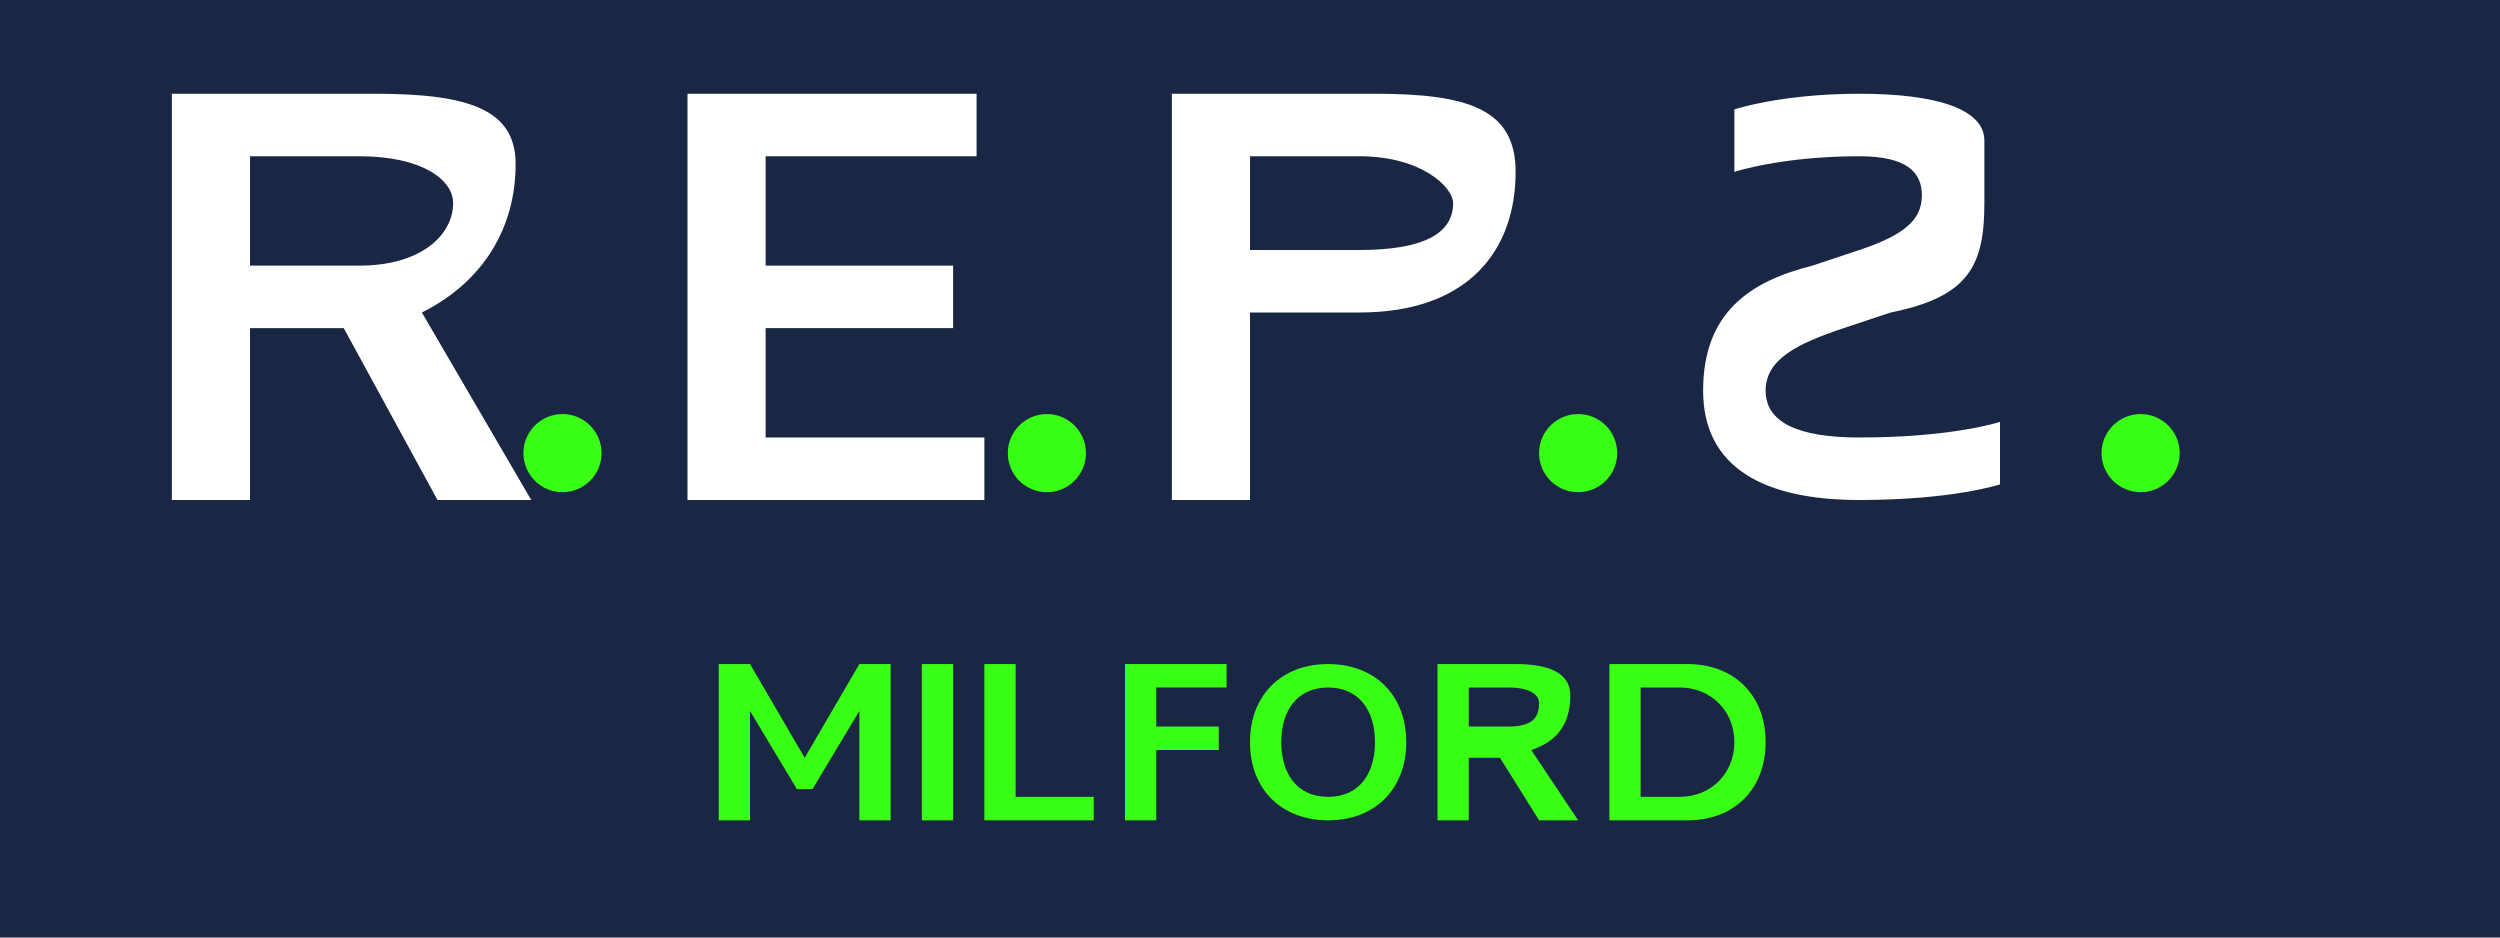
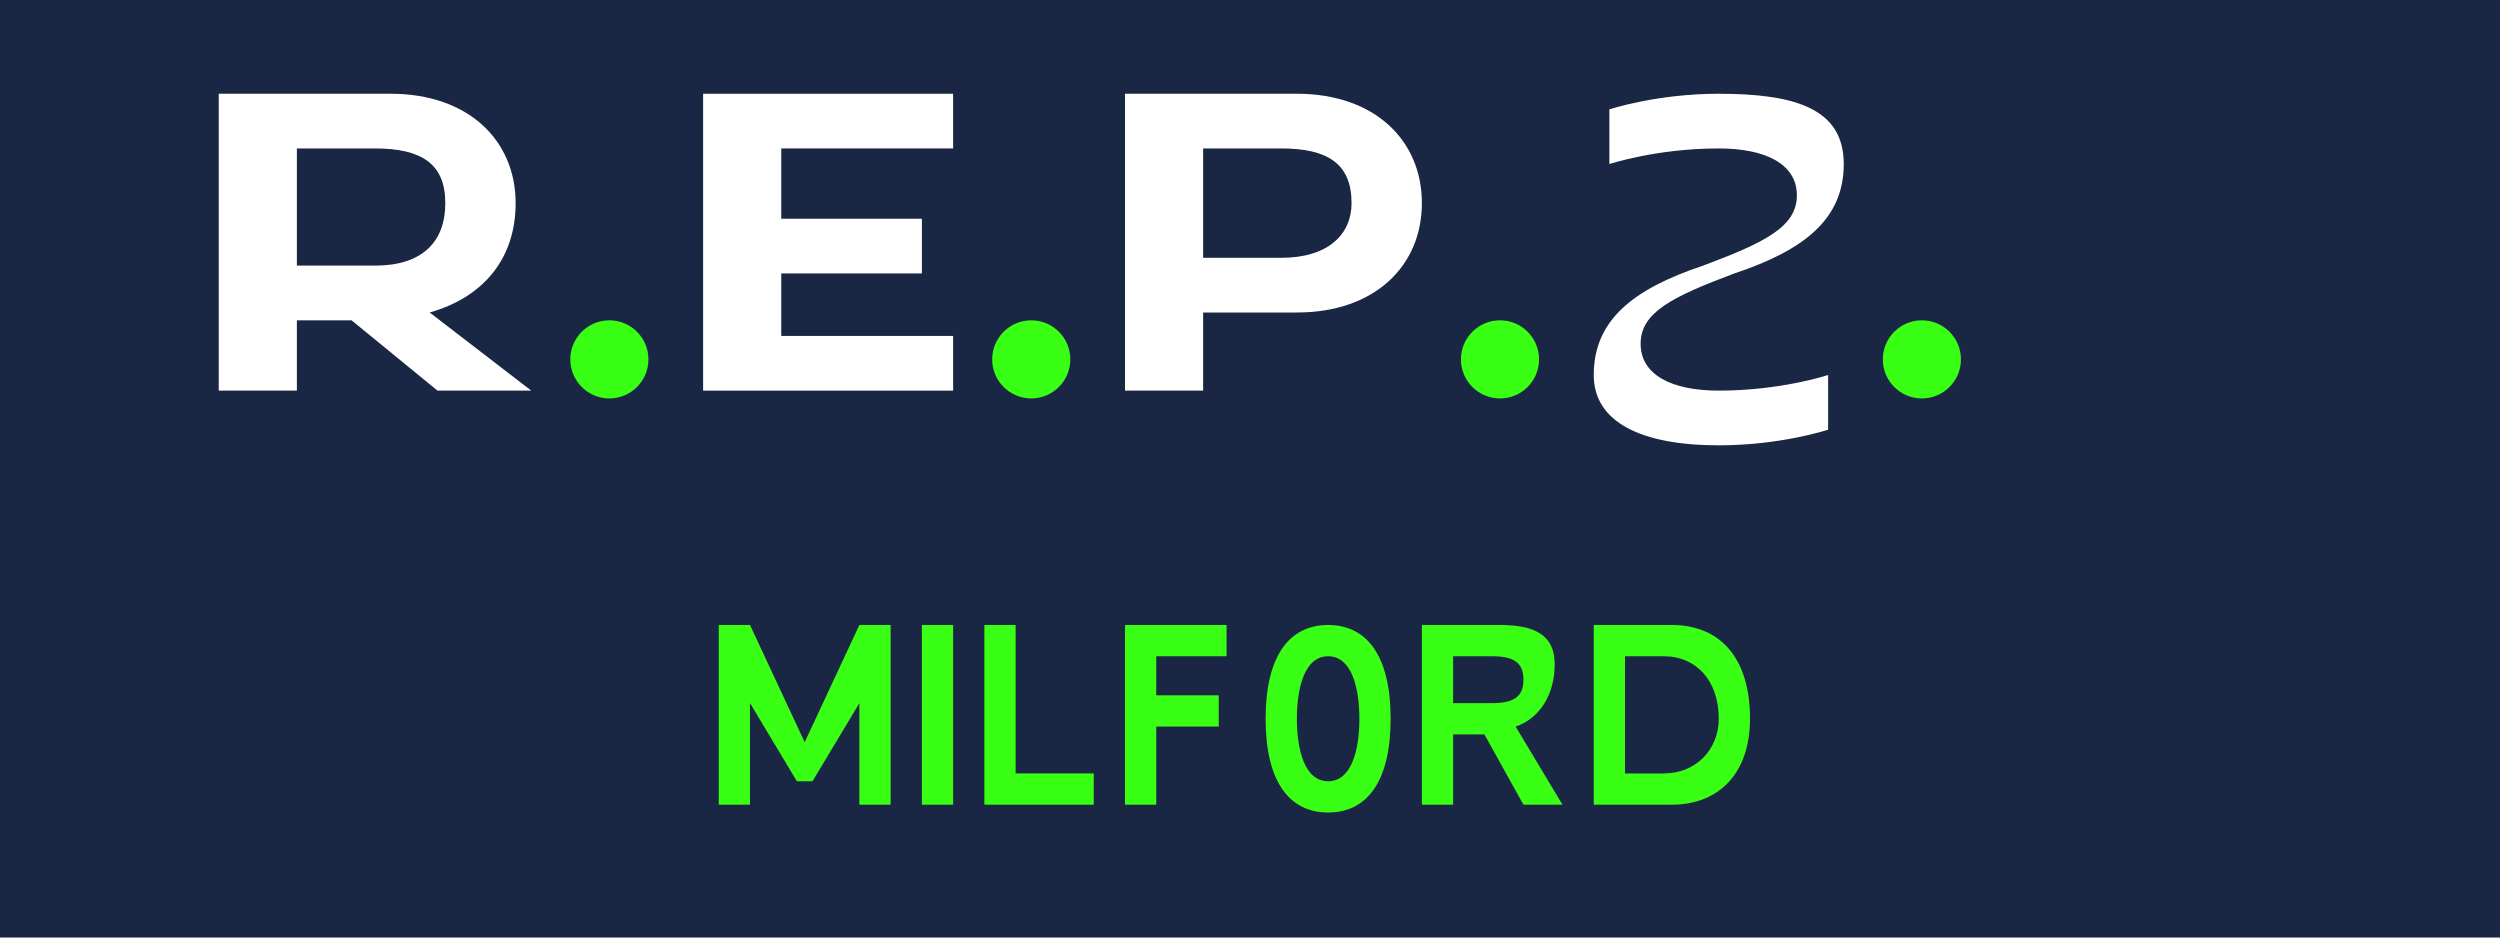
<svg xmlns="http://www.w3.org/2000/svg" width="320" height="120" viewBox="0 0 320 120">
  <rect width="320" height="120" fill="#1a2744" />
-   <g transform="translate(160, 38)">
-     <g fill="#ffffff" transform="translate(-138, 0)">
-       <path d="M0,-26 L0,26 L10,26 L10,4 L22,4 L34,26 L46,26 L32,2 C40,-2 44,-9 44,-17 C44,-24 38,-26 26,-26 L0,-26 Z M10,-18 L24,-18 C32,-18 36,-15 36,-12 C36,-8 32,-4 24,-4 L10,-4 L10,-18 Z" />
+   <g transform="translate(28, 50)">
+     <g fill="#ffffff">
+       <path d="M0,0 L0,-38 L22,-38 C32,-38 38,-32 38,-24 C38,-17 34,-12 27,-10 L40,0 L28,0 L17,-9 L10,-9 L10,0 Z M10,-16 L20,-16 C26,-16 29,-19 29,-24 C29,-29 26,-31 20,-31 L10,-31 Z" />
    </g>
-     <circle cx="-88" cy="20" r="5" fill="#39ff14" />
-     <g fill="#ffffff" transform="translate(-72, 0)">
-       <path d="M0,-26 L0,26 L38,26 L38,18 L10,18 L10,4 L34,4 L34,-4 L10,-4 L10,-18 L37,-18 L37,-26 L0,-26 Z" />
+     <circle cx="50" cy="-4" r="5" fill="#39ff14" />
+     <g fill="#ffffff" transform="translate(62, 0)">
+       <path d="M0,0 L0,-38 L32,-38 L32,-31 L10,-31 L10,-22 L28,-22 L28,-15 L10,-15 L10,-7 L32,-7 L32,0 Z" />
    </g>
-     <circle cx="-26" cy="20" r="5" fill="#39ff14" />
-     <g fill="#ffffff" transform="translate(-10, 0)">
-       <path d="M0,-26 L0,26 L10,26 L10,2 L24,2 C38,2 44,-6 44,-16 C44,-24 38,-26 26,-26 L0,-26 Z M10,-18 L24,-18 C32,-18 36,-14 36,-12 C36,-8 32,-6 24,-6 L10,-6 L10,-18 Z" />
+     <circle cx="104" cy="-4" r="5" fill="#39ff14" />
+     <g fill="#ffffff" transform="translate(116, 0)">
+       <path d="M0,0 L0,-38 L22,-38 C32,-38 38,-32 38,-24 C38,-16 32,-10 22,-10 L10,-10 L10,0 Z M10,-17 L20,-17 C26,-17 29,-20 29,-24 C29,-29 26,-31 20,-31 L10,-31 Z" />
    </g>
-     <circle cx="42" cy="20" r="5" fill="#39ff14" />
-     <g fill="#ffffff" transform="translate(58, 0)">
-       <path d="M36,-20 C36,-24 30,-26 20,-26 C10,-26 4,-24 4,-24 L4,-16 C4,-16 10,-18 20,-18 C26,-18 28,-16 28,-13 C28,-10 26,-8 20,-6 L14,-4 C6,-2 0,2 0,12 C0,22 8,26 20,26 C32,26 38,24 38,24 L38,16 C38,16 32,18 20,18 C12,18 8,16 8,12 C8,8 12,6 18,4 L24,2 C34,0 36,-4 36,-12 L36,-20 Z" />
+     <circle cx="164" cy="-4" r="5" fill="#39ff14" />
+     <g fill="#ffffff" transform="translate(176, 0)">
+       <path d="M16,-38 C8,-38 2,-36 2,-36 L2,-29 C2,-29 8,-31 16,-31 C22,-31 26,-29 26,-25 C26,-21 22,-19 14,-16 C5,-13 0,-9 0,-2 C0,4 6,7 16,7 C24,7 30,5 30,5 L30,-2 C30,-2 24,0 16,0 C10,0 6,-2 6,-6 C6,-10 10,-12 18,-15 C27,-18 32,-22 32,-29 C32,-36 26,-38 16,-38 Z" />
    </g>
-     <circle cx="114" cy="20" r="5" fill="#39ff14" />
+     <circle cx="218" cy="-4" r="5" fill="#39ff14" />
  </g>
  <g fill="#39ff14" transform="translate(160, 95)">
    <g transform="translate(-68, 0)">
-       <path d="M0,-10 L0,10 L4,10 L4,-4 L10,6 L12,6 L18,-4 L18,10 L22,10 L22,-10 L18,-10 L11,2 L4,-10 L0,-10 Z" />
+       <path d="M0,-15 L0,8 L4,8 L4,-5 L10,5 L12,5 L18,-5 L18,8 L22,8 L22,-15 L18,-15 L11,0 L4,-15 Z" />
    </g>
    <g transform="translate(-42, 0)">
-       <path d="M0,-10 L0,10 L4,10 L4,-10 L0,-10 Z" />
+       <path d="M0,-15 L0,8 L4,8 L4,-15 Z" />
    </g>
    <g transform="translate(-34, 0)">
-       <path d="M0,-10 L0,10 L14,10 L14,7 L4,7 L4,-10 L0,-10 Z" />
+       <path d="M0,-15 L0,8 L14,8 L14,4 L4,4 L4,-15 Z" />
    </g>
    <g transform="translate(-16, 0)">
-       <path d="M0,-10 L0,10 L4,10 L4,1 L12,1 L12,-2 L4,-2 L4,-7 L13,-7 L13,-10 L0,-10 Z" />
+       <path d="M0,-15 L0,8 L4,8 L4,-2 L12,-2 L12,-6 L4,-6 L4,-11 L13,-11 L13,-15 Z" />
    </g>
    <g transform="translate(2, 0)">
-       <path d="M8,-10 C2,-10 -2,-6 -2,0 C-2,6 2,10 8,10 C14,10 18,6 18,0 C18,-6 14,-10 8,-10 Z M8,-7 C12,-7 14,-4 14,0 C14,4 12,7 8,7 C4,7 2,4 2,0 C2,-4 4,-7 8,-7 Z" />
+       <path d="M8,-15 C3,-15 0,-11 0,-3 C0,5 3,9 8,9 C13,9 16,5 16,-3 C16,-11 13,-15 8,-15 Z M8,-11 C11,-11 12,-7 12,-3 C12,1 11,5 8,5 C5,5 4,1 4,-3 C4,-7 5,-11 8,-11 Z" />
    </g>
-     <g transform="translate(24, 0)">
-       <path d="M0,-10 L0,10 L4,10 L4,2 L8,2 L13,10 L18,10 L12,1 C15,0 17,-2 17,-6 C17,-9 14,-10 10,-10 L0,-10 Z M4,-7 L9,-7 C12,-7 13,-6 13,-5 C13,-3 12,-2 9,-2 L4,-2 L4,-7 Z" />
+     <g transform="translate(22, 0)">
+       <path d="M0,-15 L0,8 L4,8 L4,-1 L8,-1 L13,8 L18,8 L12,-2 C15,-3 17,-6 17,-10 C17,-14 14,-15 10,-15 Z M4,-11 L9,-11 C12,-11 13,-10 13,-8 C13,-6 12,-5 9,-5 L4,-5 Z" />
    </g>
-     <g transform="translate(46, 0)">
-       <path d="M0,-10 L0,10 L10,10 C16,10 20,6 20,0 C20,-6 16,-10 10,-10 L0,-10 Z M4,-7 L9,-7 C13,-7 16,-4 16,0 C16,4 13,7 9,7 L4,7 L4,-7 Z" />
+     <g transform="translate(44, 0)">
+       <path d="M0,-15 L0,8 L10,8 C16,8 20,4 20,-3 C20,-11 16,-15 10,-15 Z M4,-11 L9,-11 C13,-11 16,-8 16,-3 C16,1 13,4 9,4 L4,4 Z" />
    </g>
  </g>
</svg>
